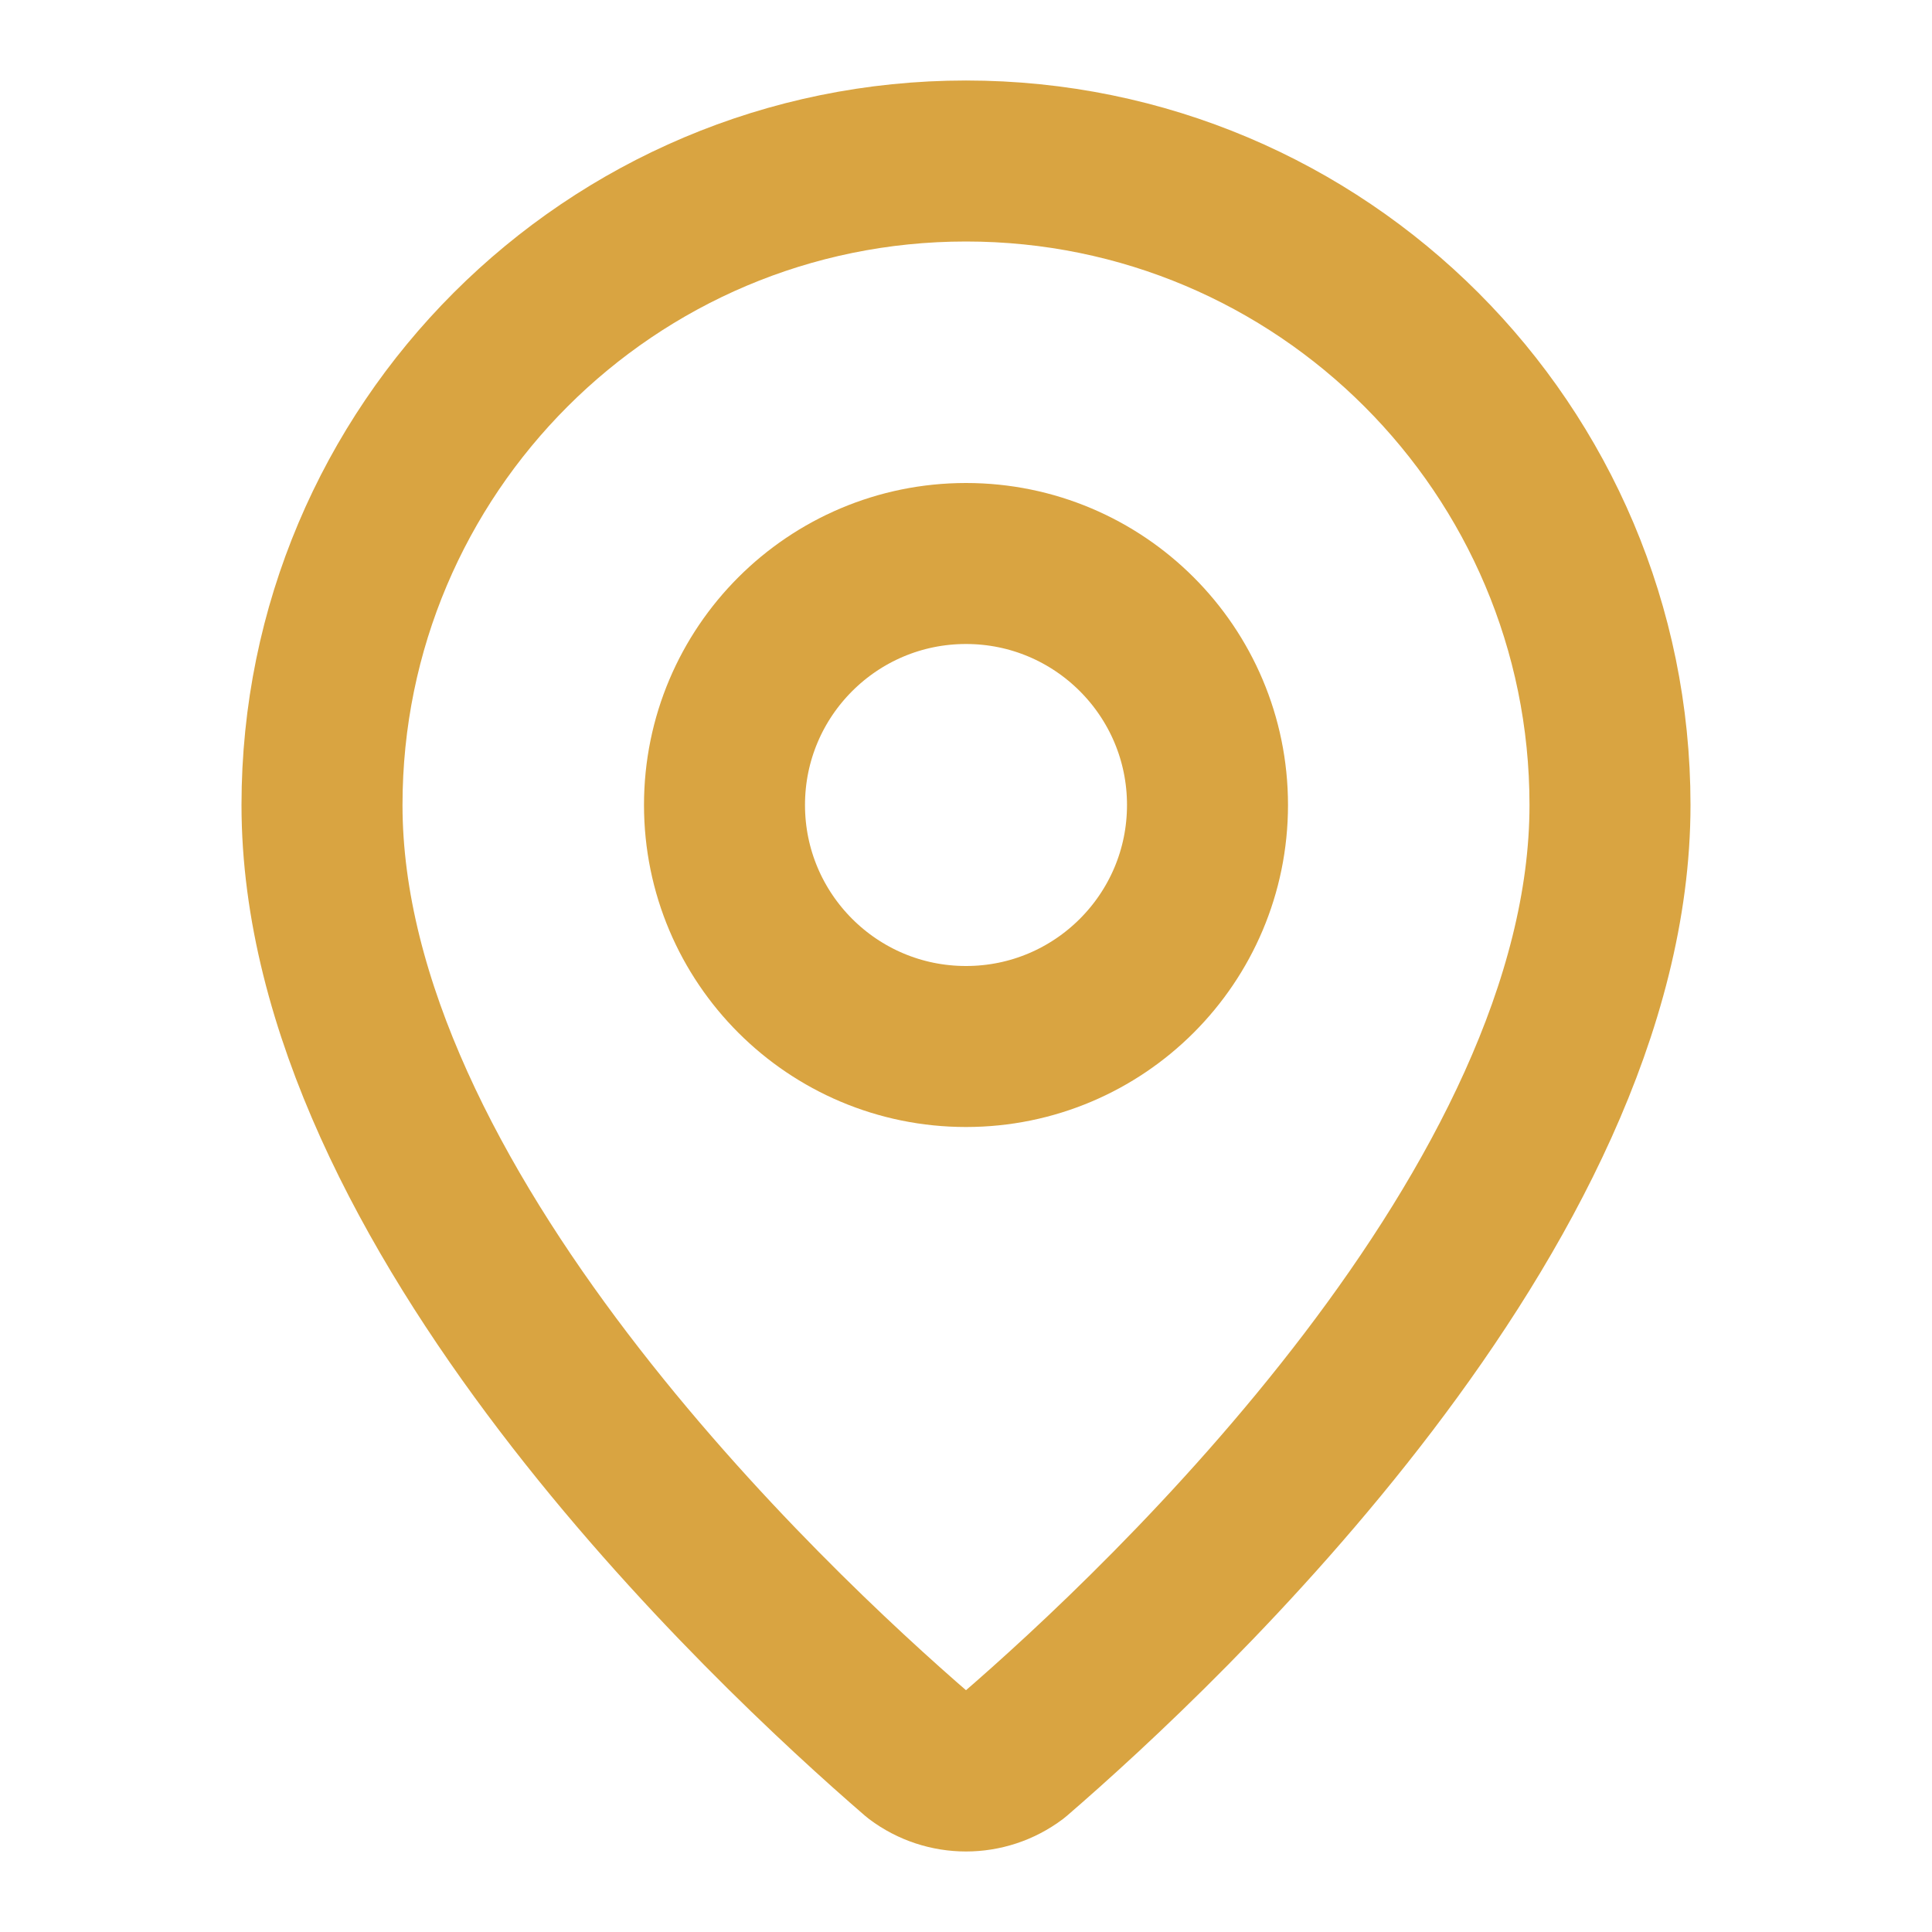
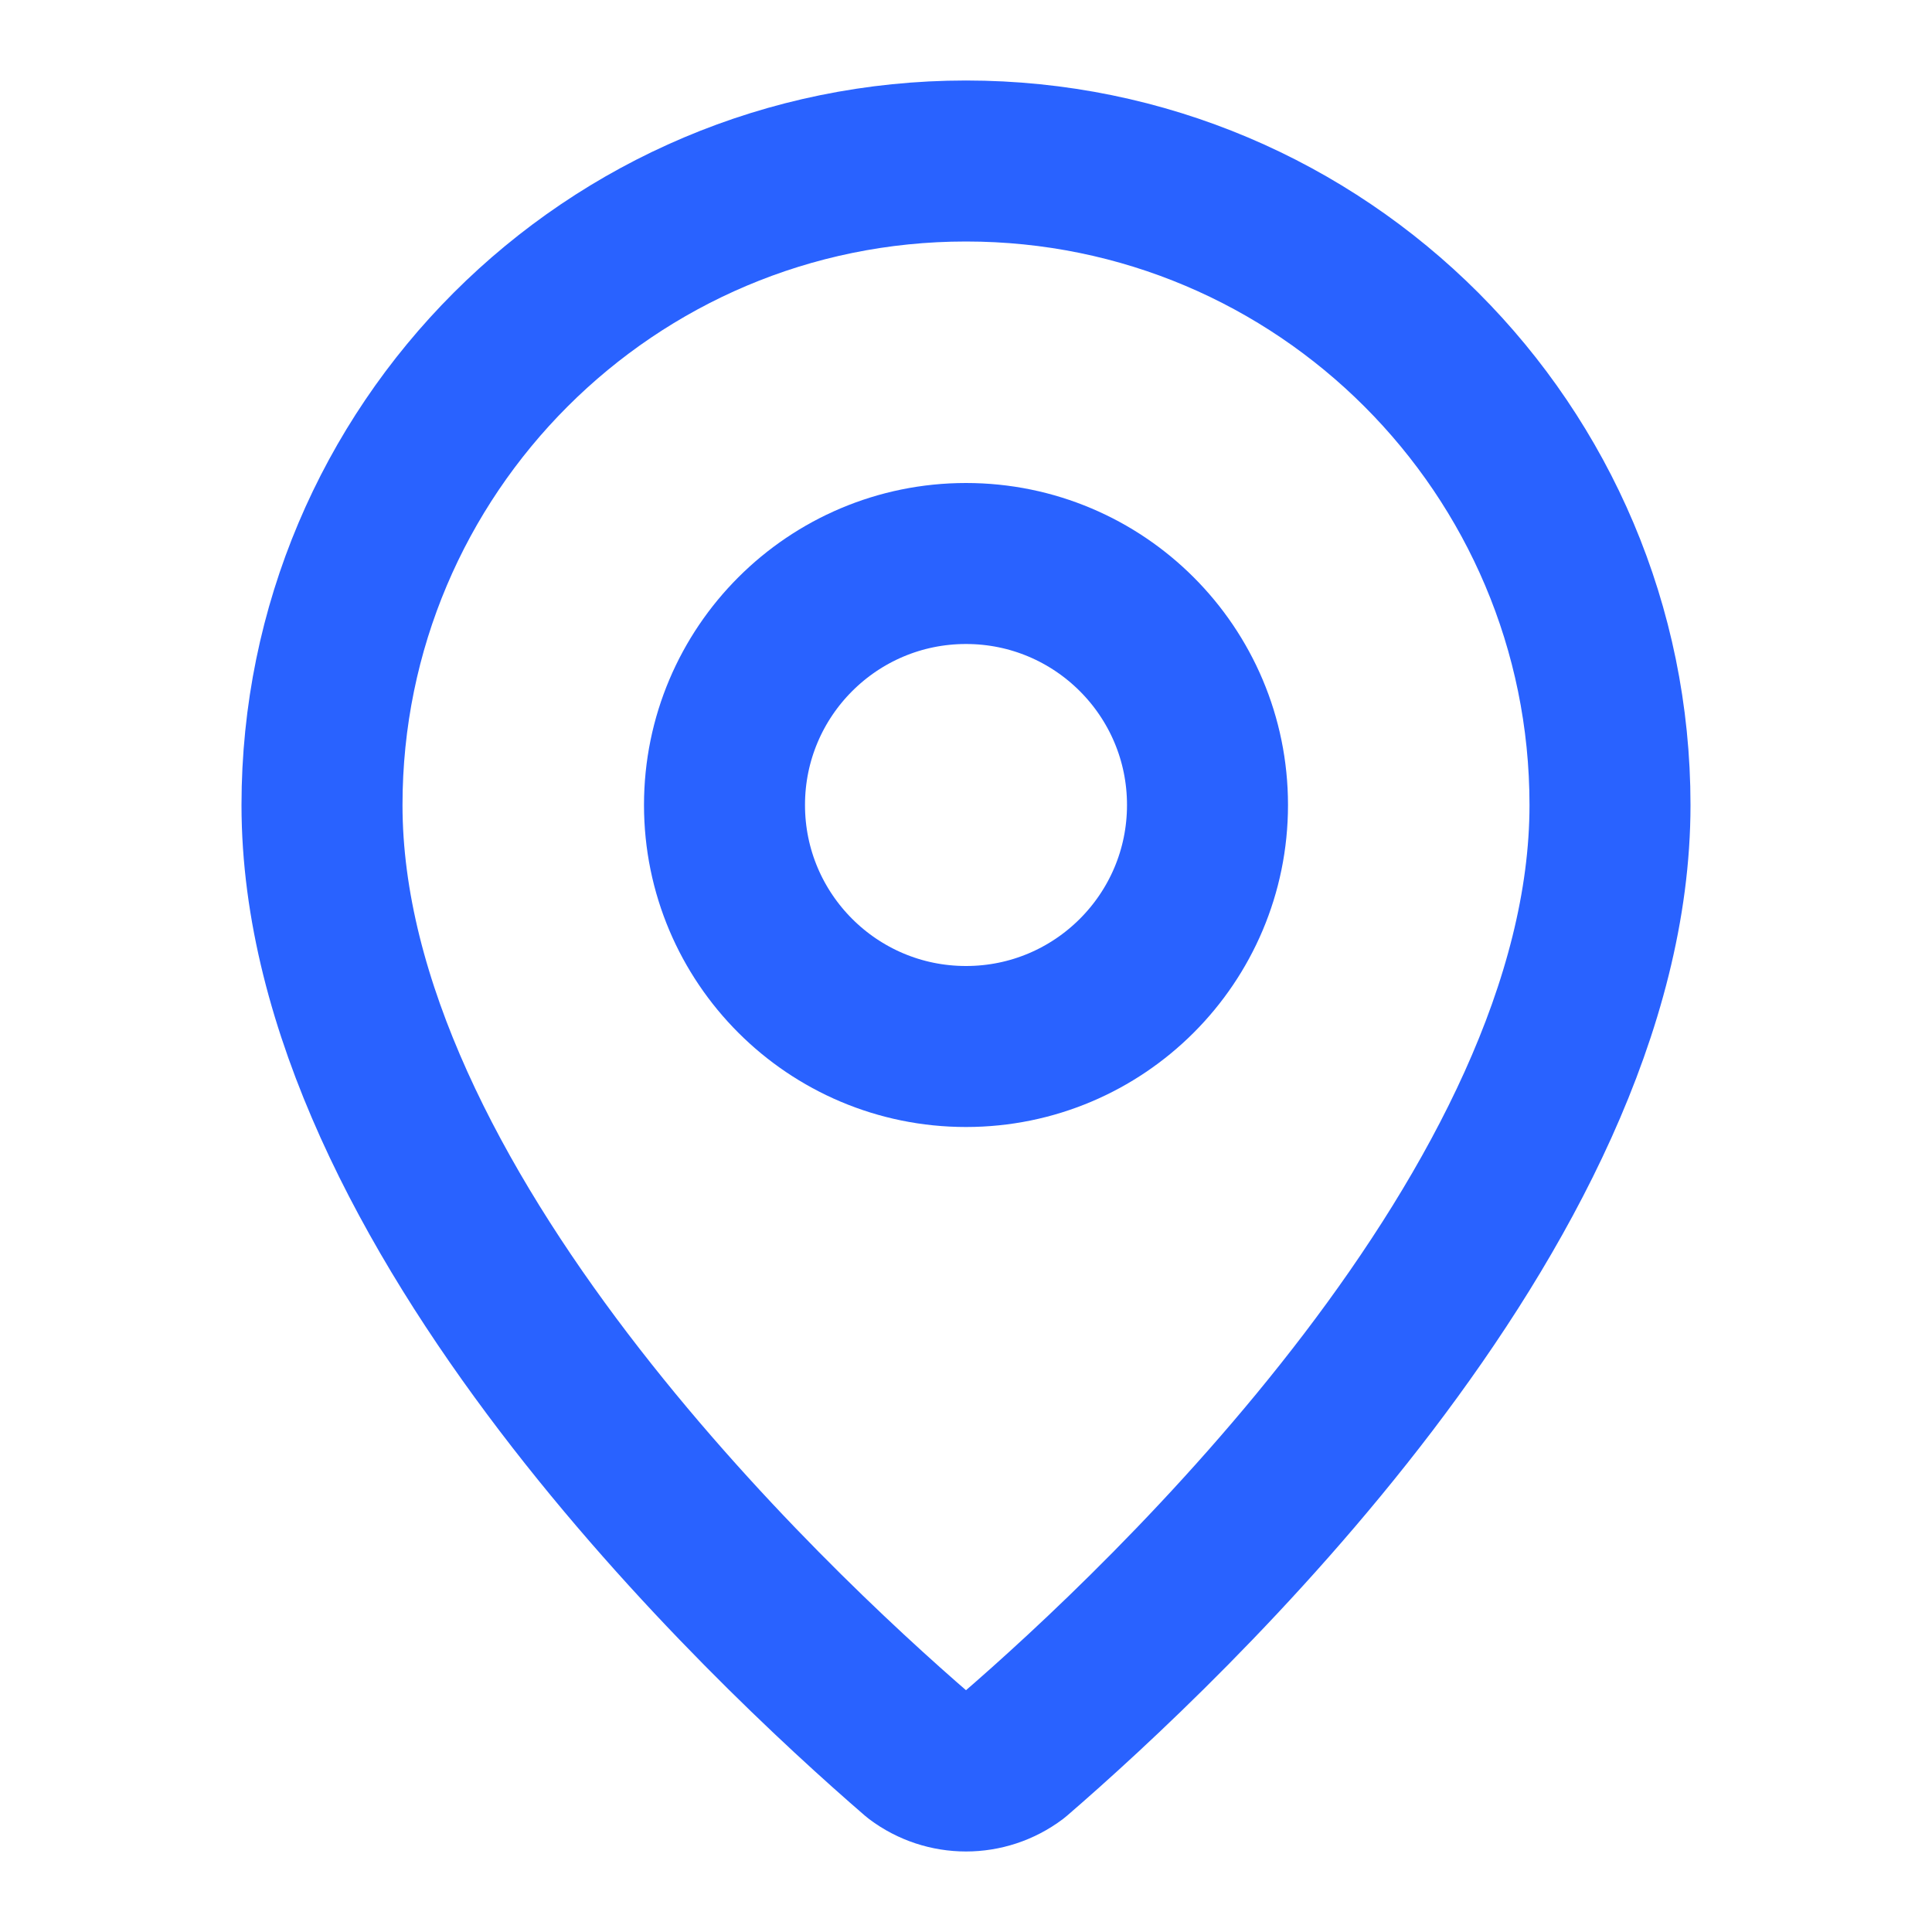
- <svg xmlns="http://www.w3.org/2000/svg" class="lucide lucide-map-pin" width="24" height="24" viewBox="0 0 24 24" fill="none" stroke="#d9a441" stroke-width="2" stroke-linecap="round" stroke-linejoin="round">
+ <svg xmlns="http://www.w3.org/2000/svg" class="lucide lucide-map-pin" width="24" height="24" viewBox="0 0 24 24" fill="none" stroke="#2962ff" stroke-width="2" stroke-linecap="round" stroke-linejoin="round">
  <path d="M20 10c0 4.993-5.539 10.193-7.399 11.799a1 1 0 0 1-1.202 0C9.539 20.193 4 14.993 4 10a8 8 0 0 1 16 0" />
  <circle cx="12" cy="10" r="3" />
</svg>
